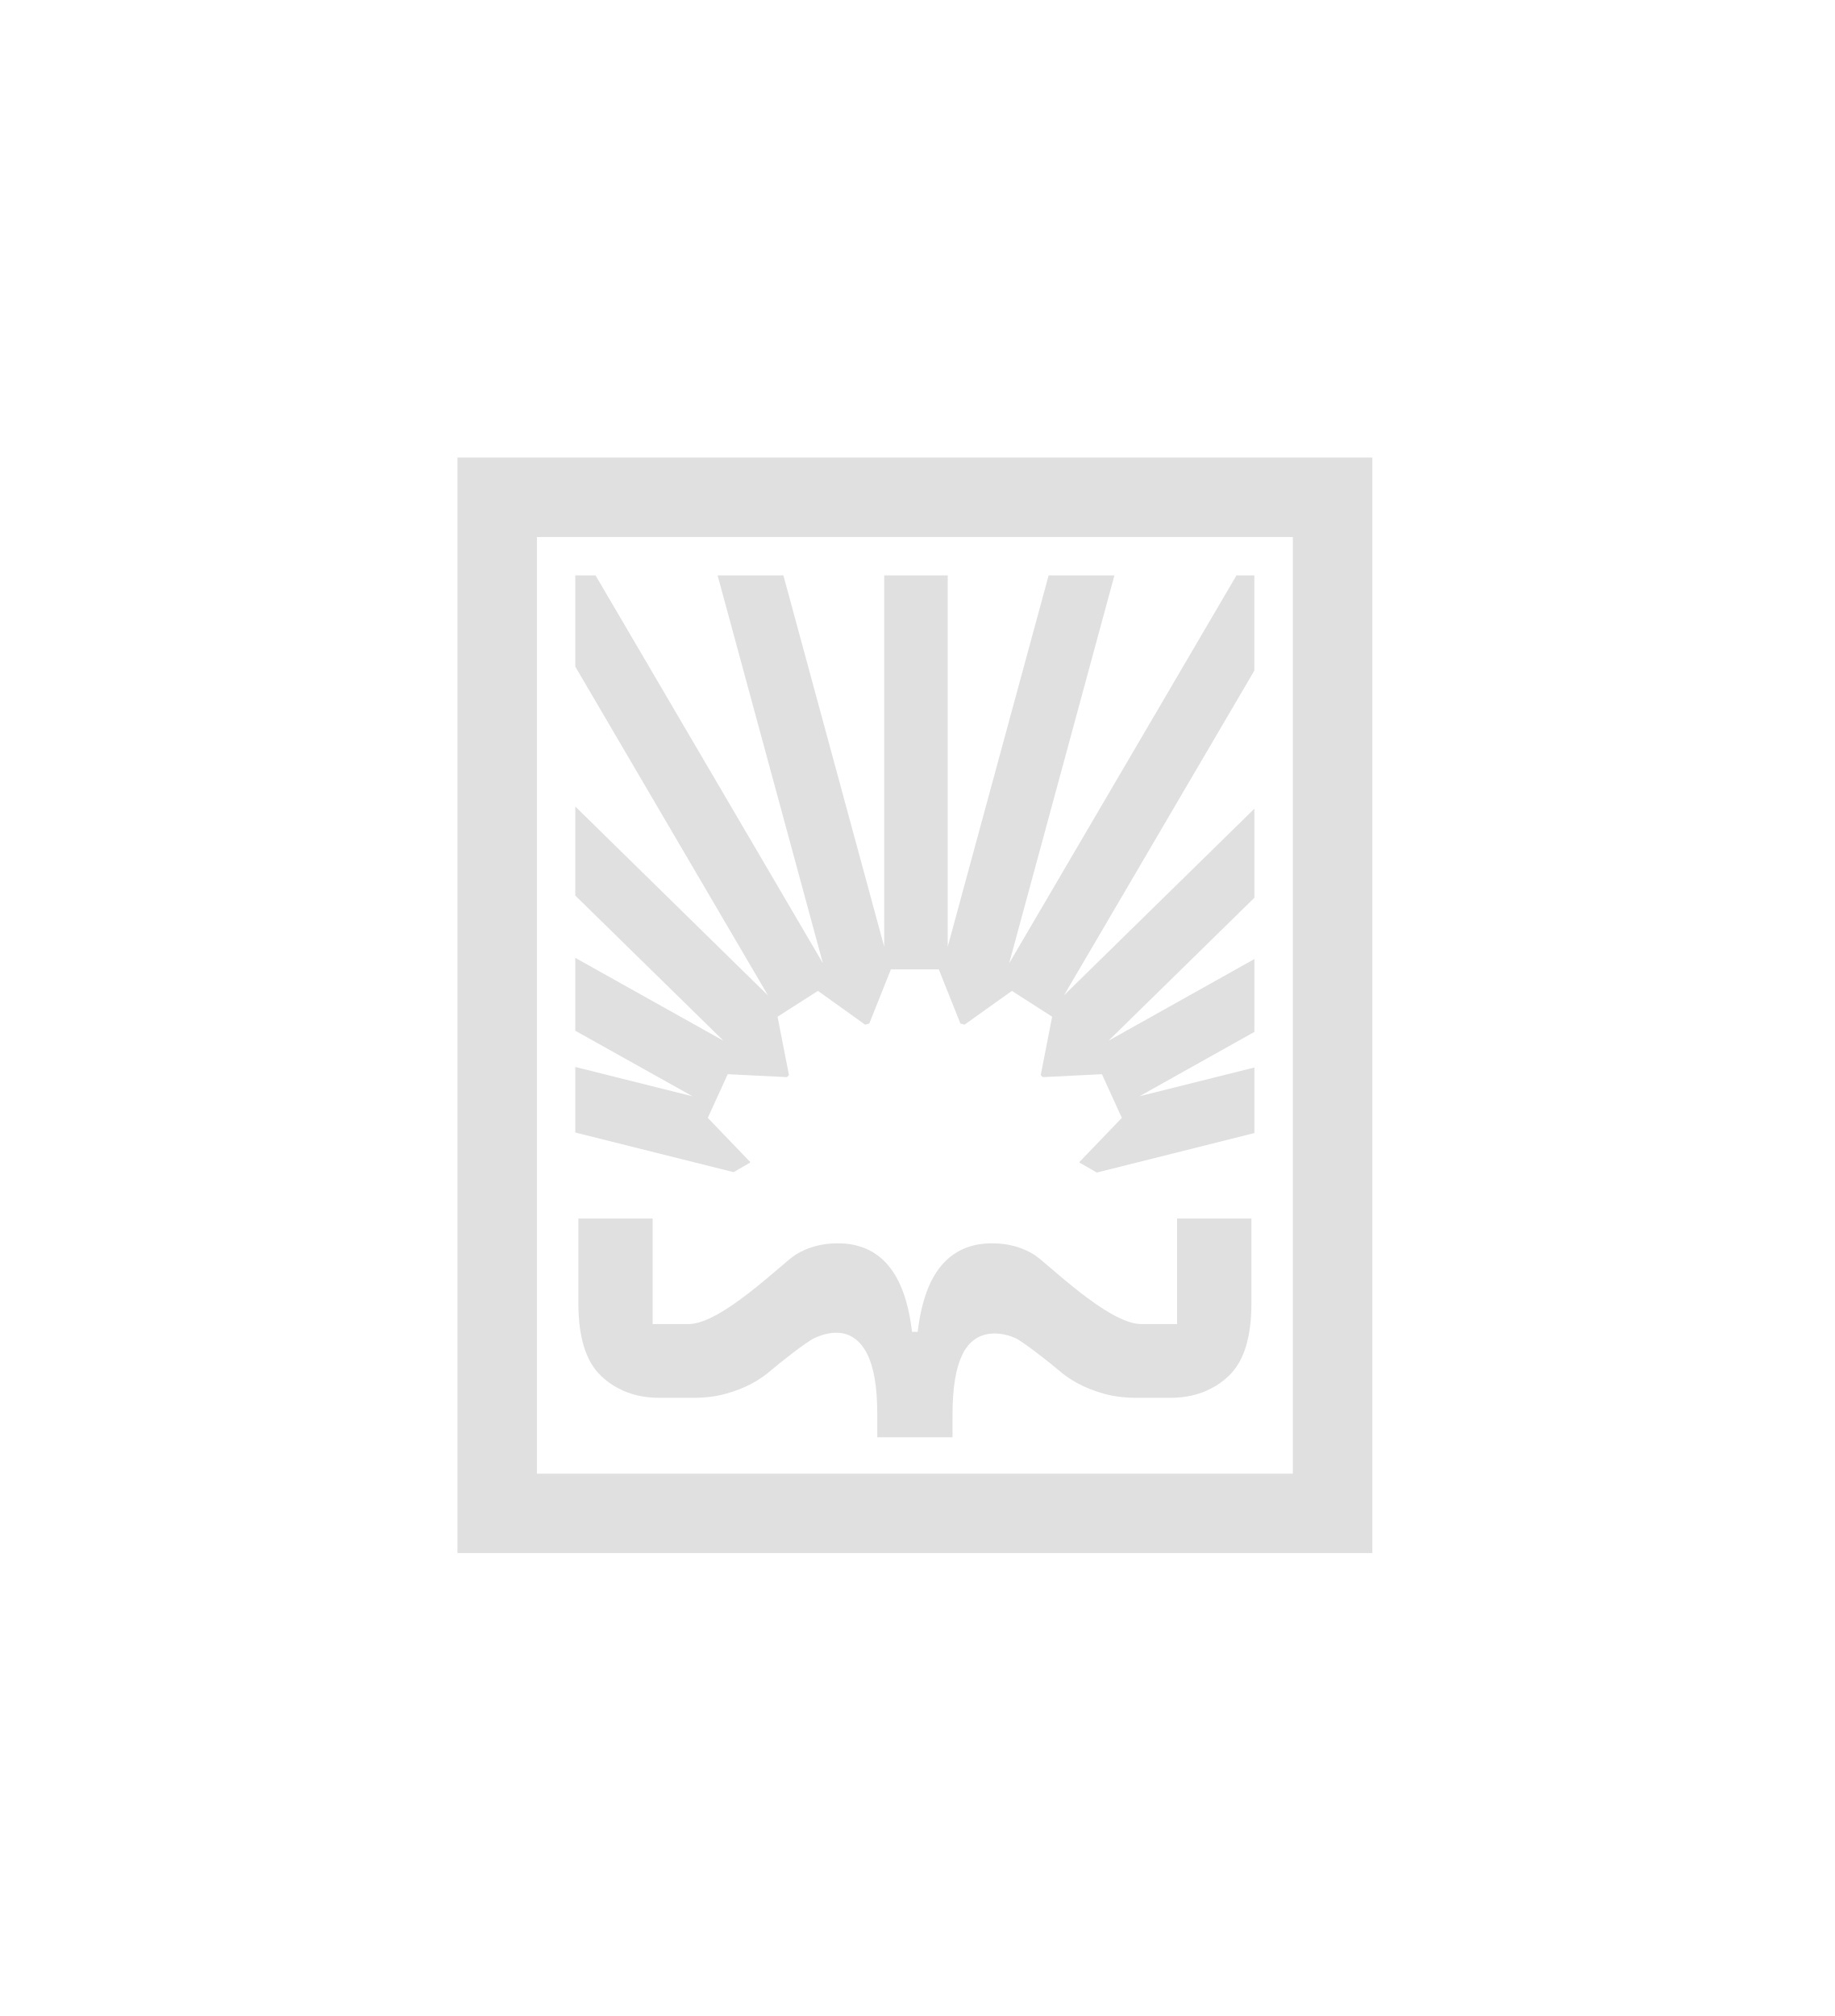
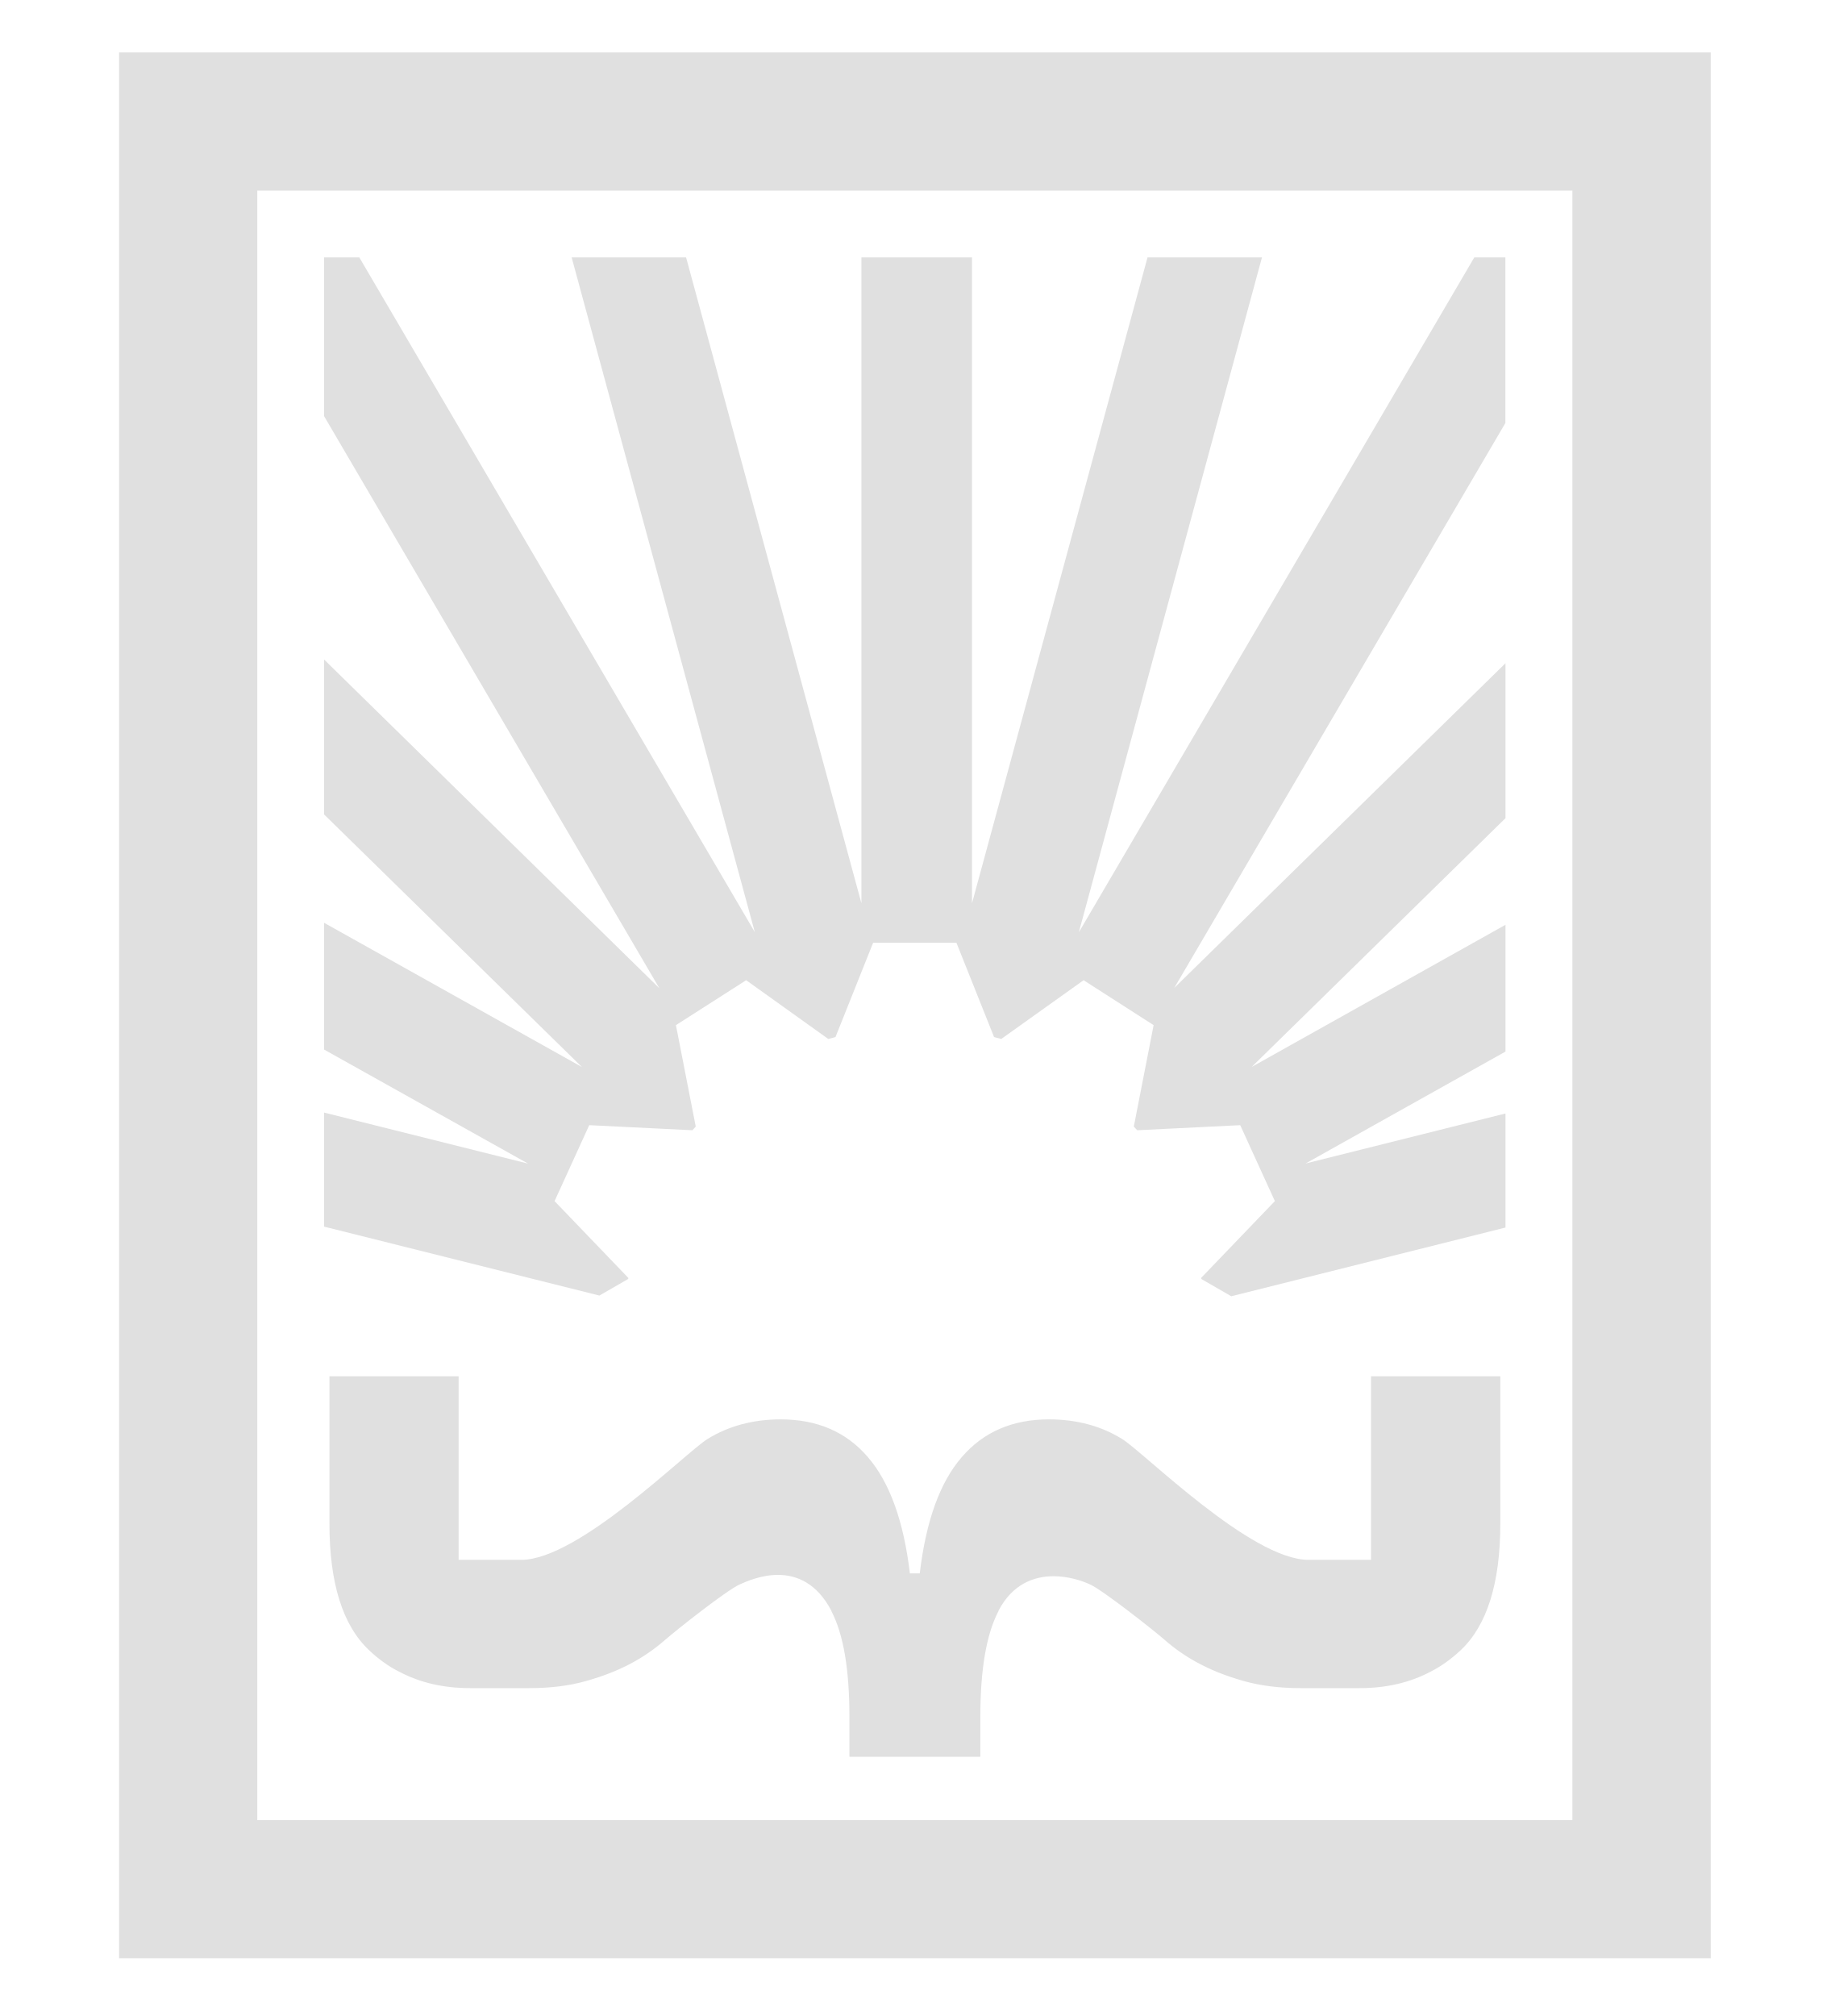
<svg xmlns="http://www.w3.org/2000/svg" width="100%" height="100%" viewBox="0 0 314 345" version="1.1" xml:space="preserve" style="fill-rule:evenodd;clip-rule:evenodd;stroke-linejoin:round;stroke-miterlimit:2;">
-   <path d="M214.2,208.53L201.48,208.53L201.48,226.59L195.33,226.59C189.67,226.59 179.15,216.04 176.99,214.7C174.94,213.43 172.53,212.77 169.79,212.77C166.2,212.77 163.33,214.01 161.2,216.5C159.05,218.99 157.69,222.79 157.08,227.92L156.11,227.92C155.5,222.8 154.13,218.99 151.99,216.5C149.87,214.01 146.99,212.77 143.4,212.77C140.67,212.77 138.25,213.43 136.2,214.7C134.03,216.04 123.52,226.59 117.86,226.59L111.71,226.59L111.71,208.53L99,208.53L99,223.04C99,228.85 100.29,233.02 102.9,235.48C103.8,236.33 104.8,237.07 105.88,237.6C107.9,238.67 110.22,239.21 112.86,239.21L118.64,239.21C120.76,239.21 122.64,238.97 124.28,238.5C127.54,237.58 129.93,236.29 132.04,234.45C133.1,233.52 138.03,229.61 139.36,229.01C140.02,228.71 141.48,228.07 143.13,228.07C144.92,228.07 146.94,228.83 148.39,231.61L148.39,231.64C149.58,233.93 150.16,237.4 150.16,242.03L150.16,245.96L163.04,245.96L163.04,242.03C163.04,237.39 163.63,233.93 164.82,231.64L164.82,231.61C166.18,228.99 168.28,228.2 170.24,228.2C171.62,228.2 172.93,228.59 173.84,229.01C175.12,229.59 180.16,233.57 181.16,234.45C183,236.06 185.38,237.5 188.92,238.5C190.55,238.96 192.43,239.21 194.56,239.21L200.34,239.21C202.97,239.21 205.29,238.67 207.32,237.6C208.39,237.06 209.39,236.33 210.3,235.48C212.91,233.02 214.2,228.84 214.2,223.04L214.2,208.53Z" style="fill:rgb(224,224,224);fill-rule:nonzero;" />
-   <path d="M221.29,91.9L221.29,252.19L91.9,252.19L91.9,91.9L221.3,91.9M234.9,78.3L78.3,78.3L78.3,265.78L234.9,265.78L234.9,78.3Z" style="fill:rgb(224,224,224);fill-rule:nonzero;" />
-   <path d="M214.71,114.74L182.12,170.33L214.71,138.39L214.71,153.63L189.74,178.1L214.71,164.12L214.71,176.59L195.04,187.6L214.71,182.68L214.71,193.9L187.73,200.66L184.78,198.96C184.78,198.96 184.76,198.9 184.76,198.86L192.02,191.3L188.61,183.83L178.48,184.33C178.37,184.21 178.25,184.1 178.14,183.97L180.09,173.99L173.2,169.57L165.1,175.35C164.87,175.27 164.62,175.24 164.39,175.16L160.69,165.89L152.49,165.89L148.79,175.16C148.56,175.24 148.31,175.28 148.08,175.35L140,169.57L133.09,173.99L135.04,183.97C134.93,184.1 134.81,184.22 134.71,184.33L124.56,183.83L121.15,191.3L128.41,198.86C128.41,198.86 128.41,198.92 128.39,198.96L125.56,200.59L98.47,193.81L98.47,182.59L118.54,187.61L98.47,176.39L98.47,163.92L123.84,178.11L98.47,153.26L98.47,138.02L131.46,170.36L98.47,114.08L98.47,98.47L101.94,98.47L140.85,164.84L122.83,98.47L134.09,98.47L151.34,162L151.34,98.47L162.22,98.47L162.22,162L179.49,98.47L190.75,98.47L172.73,164.86L211.64,98.47L214.7,98.47L214.7,114.75L214.71,114.74Z" style="fill:rgb(224,224,224);fill-rule:nonzero;" />
+   <g transform="matrix(1.73967,0,0,1.73967,-115.837,-127.252)">
+     <path d="M214.2,208.53L201.48,208.53L201.48,226.59L195.33,226.59C189.67,226.59 179.15,216.04 176.99,214.7C174.94,213.43 172.53,212.77 169.79,212.77C166.2,212.77 163.33,214.01 161.2,216.5C159.05,218.99 157.69,222.79 157.08,227.92L156.11,227.92C155.5,222.8 154.13,218.99 151.99,216.5C149.87,214.01 146.99,212.77 143.4,212.77C140.67,212.77 138.25,213.43 136.2,214.7C134.03,216.04 123.52,226.59 117.86,226.59L111.71,226.59L111.71,208.53L99,208.53L99,223.04C99,228.85 100.29,233.02 102.9,235.48C103.8,236.33 104.8,237.07 105.88,237.6C107.9,238.67 110.22,239.21 112.86,239.21L118.64,239.21C120.76,239.21 122.64,238.97 124.28,238.5C127.54,237.58 129.93,236.29 132.04,234.45C133.1,233.52 138.03,229.61 139.36,229.01C140.02,228.71 141.48,228.07 143.13,228.07C144.92,228.07 146.94,228.83 148.39,231.61L148.39,231.64C149.58,233.93 150.16,237.4 150.16,242.03L150.16,245.96L163.04,245.96L163.04,242.03C163.04,237.39 163.63,233.93 164.82,231.64L164.82,231.61C166.18,228.99 168.28,228.2 170.24,228.2C171.62,228.2 172.93,228.59 173.84,229.01C175.12,229.59 180.16,233.57 181.16,234.45C183,236.06 185.38,237.5 188.92,238.5C190.55,238.96 192.43,239.21 194.56,239.21L200.34,239.21C202.97,239.21 205.29,238.67 207.32,237.6C208.39,237.06 209.39,236.33 210.3,235.48C212.91,233.02 214.2,228.84 214.2,223.04L214.2,208.53Z" style="fill:rgb(224,224,224);fill-rule:nonzero;" />
+   </g>
+   <g transform="matrix(1.73967,0,0,1.73967,-115.837,-127.252)">
+     <path d="M221.29,91.9L221.29,252.19L91.9,252.19L91.9,91.9L221.3,91.9M234.9,78.3L78.3,78.3L78.3,265.78L234.9,265.78L234.9,78.3Z" style="fill:rgb(224,224,224);fill-rule:nonzero;" />
+   </g>
+   <g transform="matrix(1.73967,0,0,1.73967,-115.837,-127.252)">
+     <path d="M214.71,114.74L182.12,170.33L214.71,138.39L214.71,153.63L189.74,178.1L214.71,164.12L214.71,176.59L195.04,187.6L214.71,182.68L214.71,193.9L187.73,200.66L184.78,198.96C184.78,198.96 184.76,198.9 184.76,198.86L192.02,191.3L188.61,183.83L178.48,184.33C178.37,184.21 178.25,184.1 178.14,183.97L180.09,173.99L173.2,169.57L165.1,175.35C164.87,175.27 164.62,175.24 164.39,175.16L160.69,165.89L152.49,165.89L148.79,175.16C148.56,175.24 148.31,175.28 148.08,175.35L140,169.57L133.09,173.99L135.04,183.97C134.93,184.1 134.81,184.22 134.71,184.33L124.56,183.83L121.15,191.3L128.41,198.86C128.41,198.86 128.41,198.92 128.39,198.96L125.56,200.59L98.47,193.81L98.47,182.59L118.54,187.61L98.47,176.39L98.47,163.92L123.84,178.11L98.47,153.26L98.47,138.02L131.46,170.36L98.47,114.08L98.47,98.47L101.94,98.47L140.85,164.84L122.83,98.47L134.09,98.47L151.34,162L151.34,98.47L162.22,98.47L162.22,162L179.49,98.47L190.75,98.47L172.73,164.86L211.64,98.47L214.7,98.47L214.7,114.75L214.71,114.74Z" style="fill:rgb(224,224,224);fill-rule:nonzero;" />
+   </g>
</svg>
